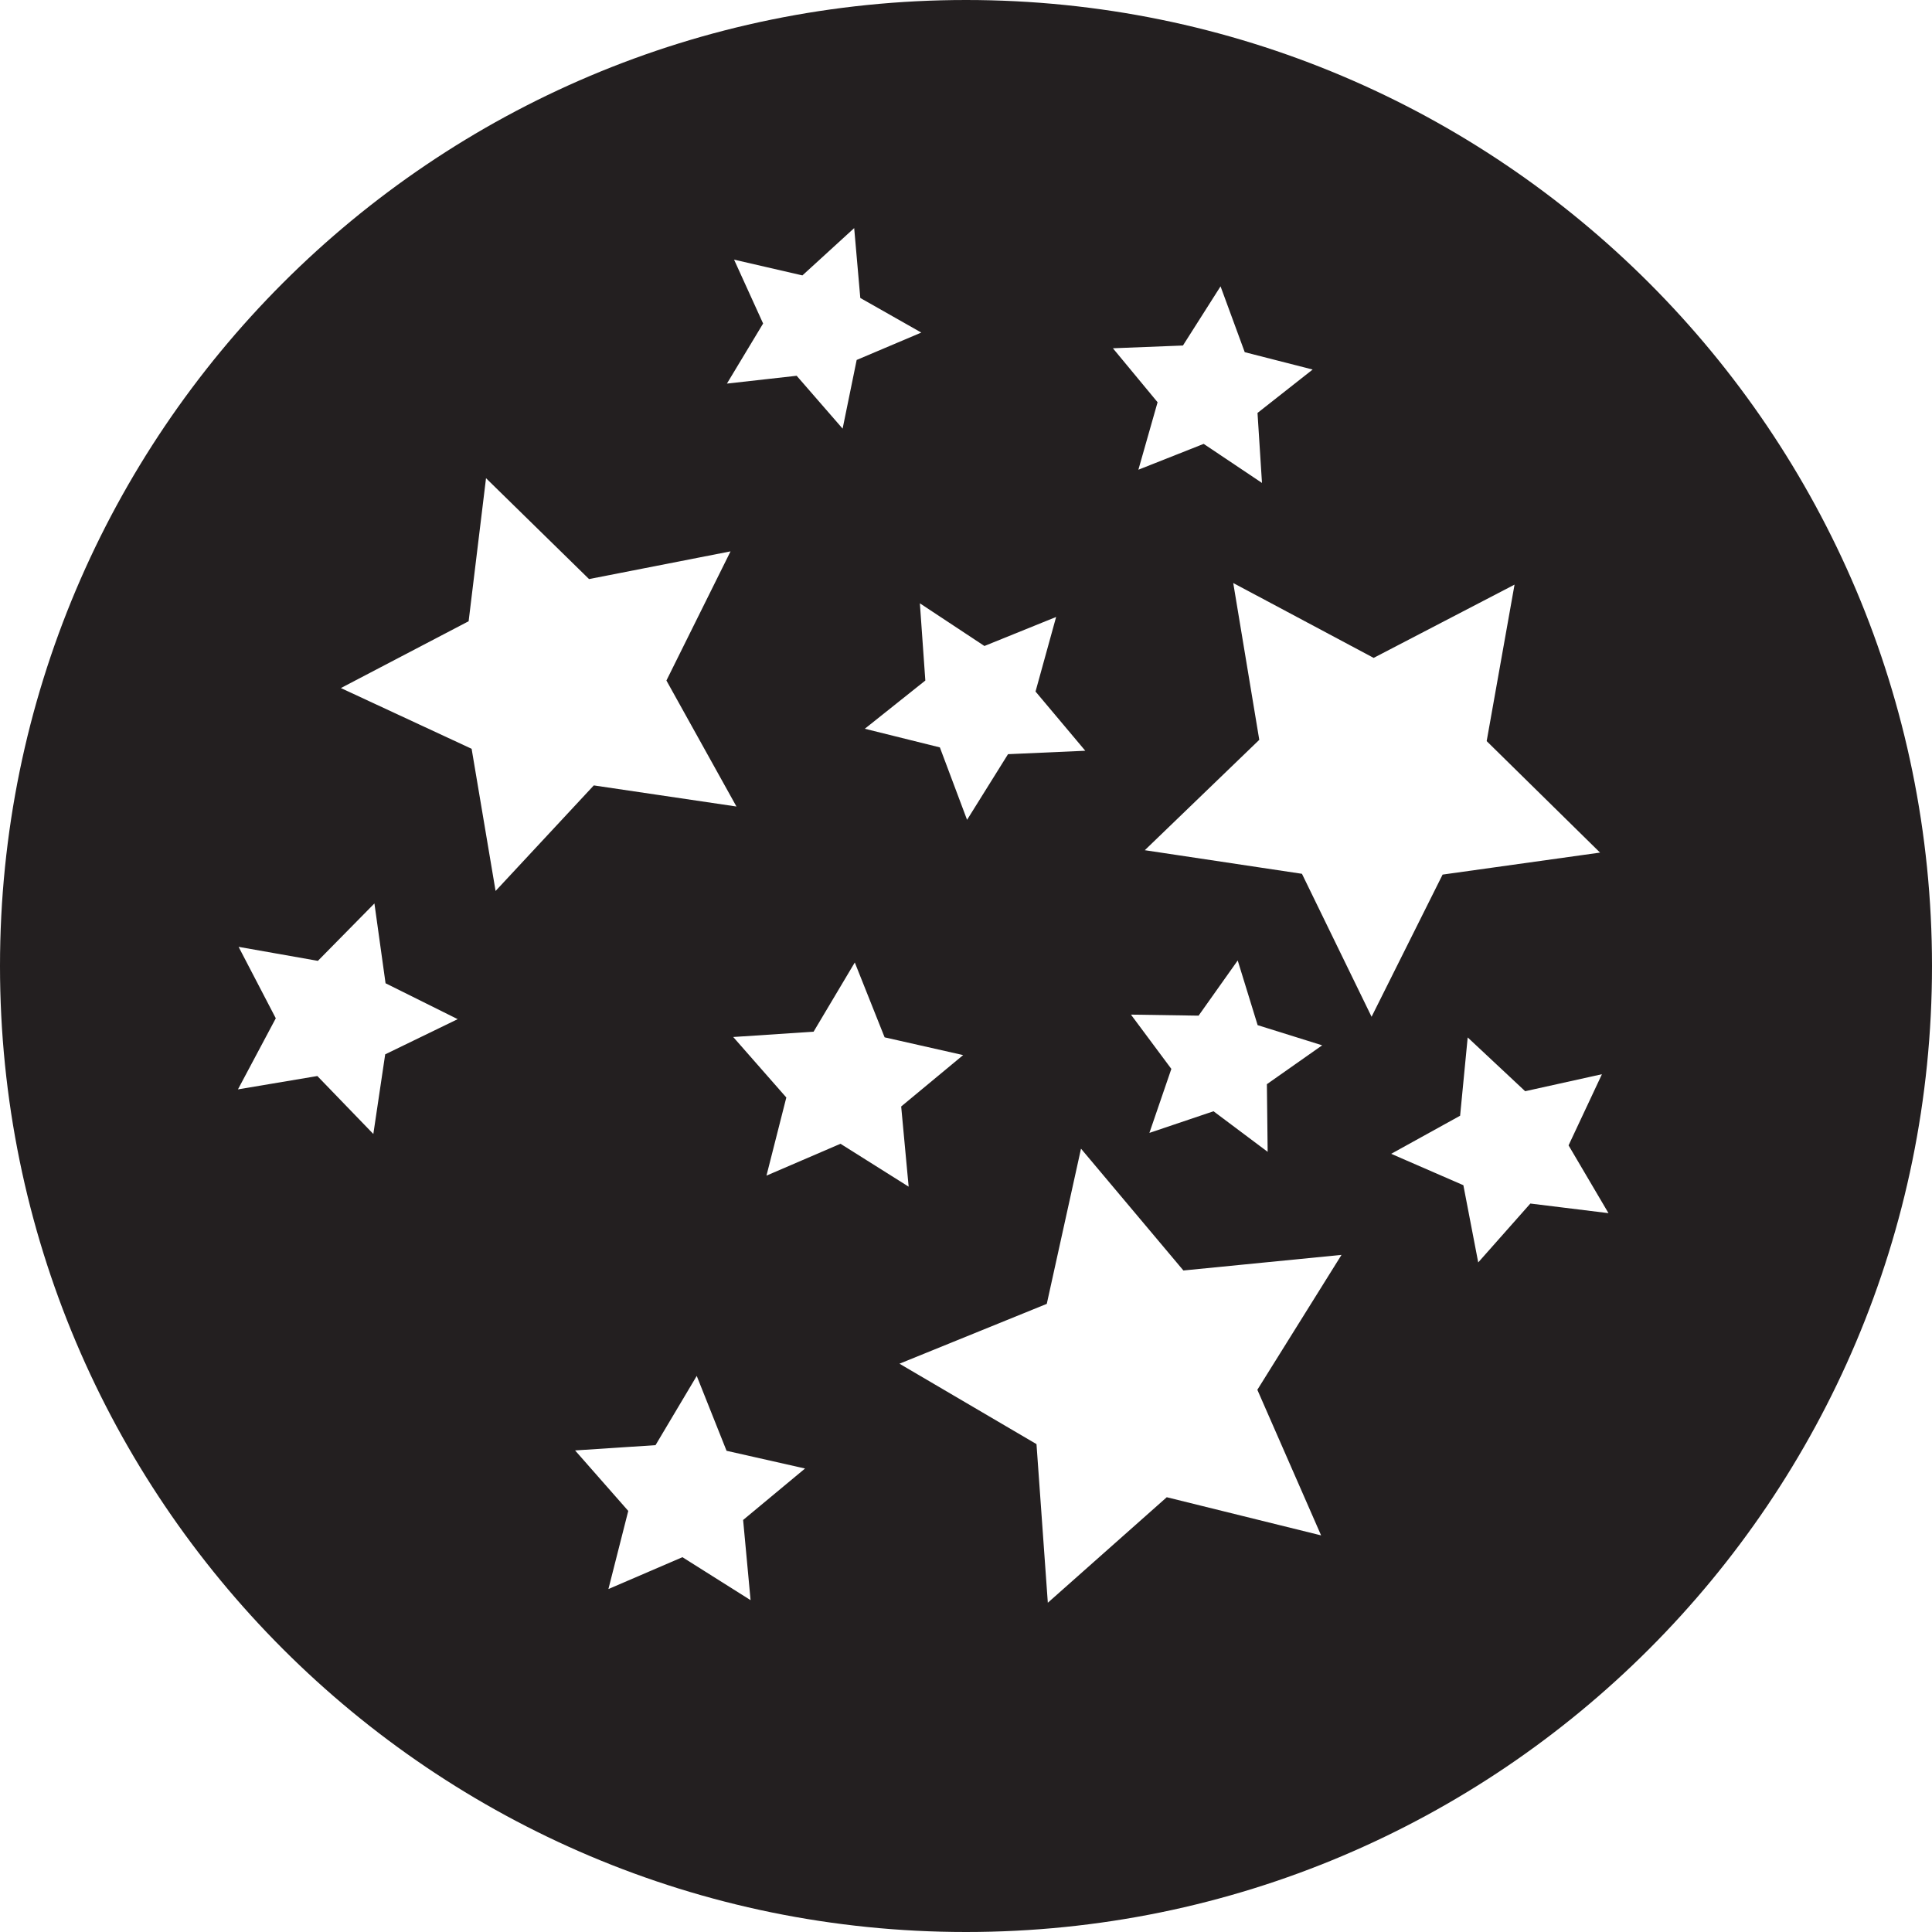
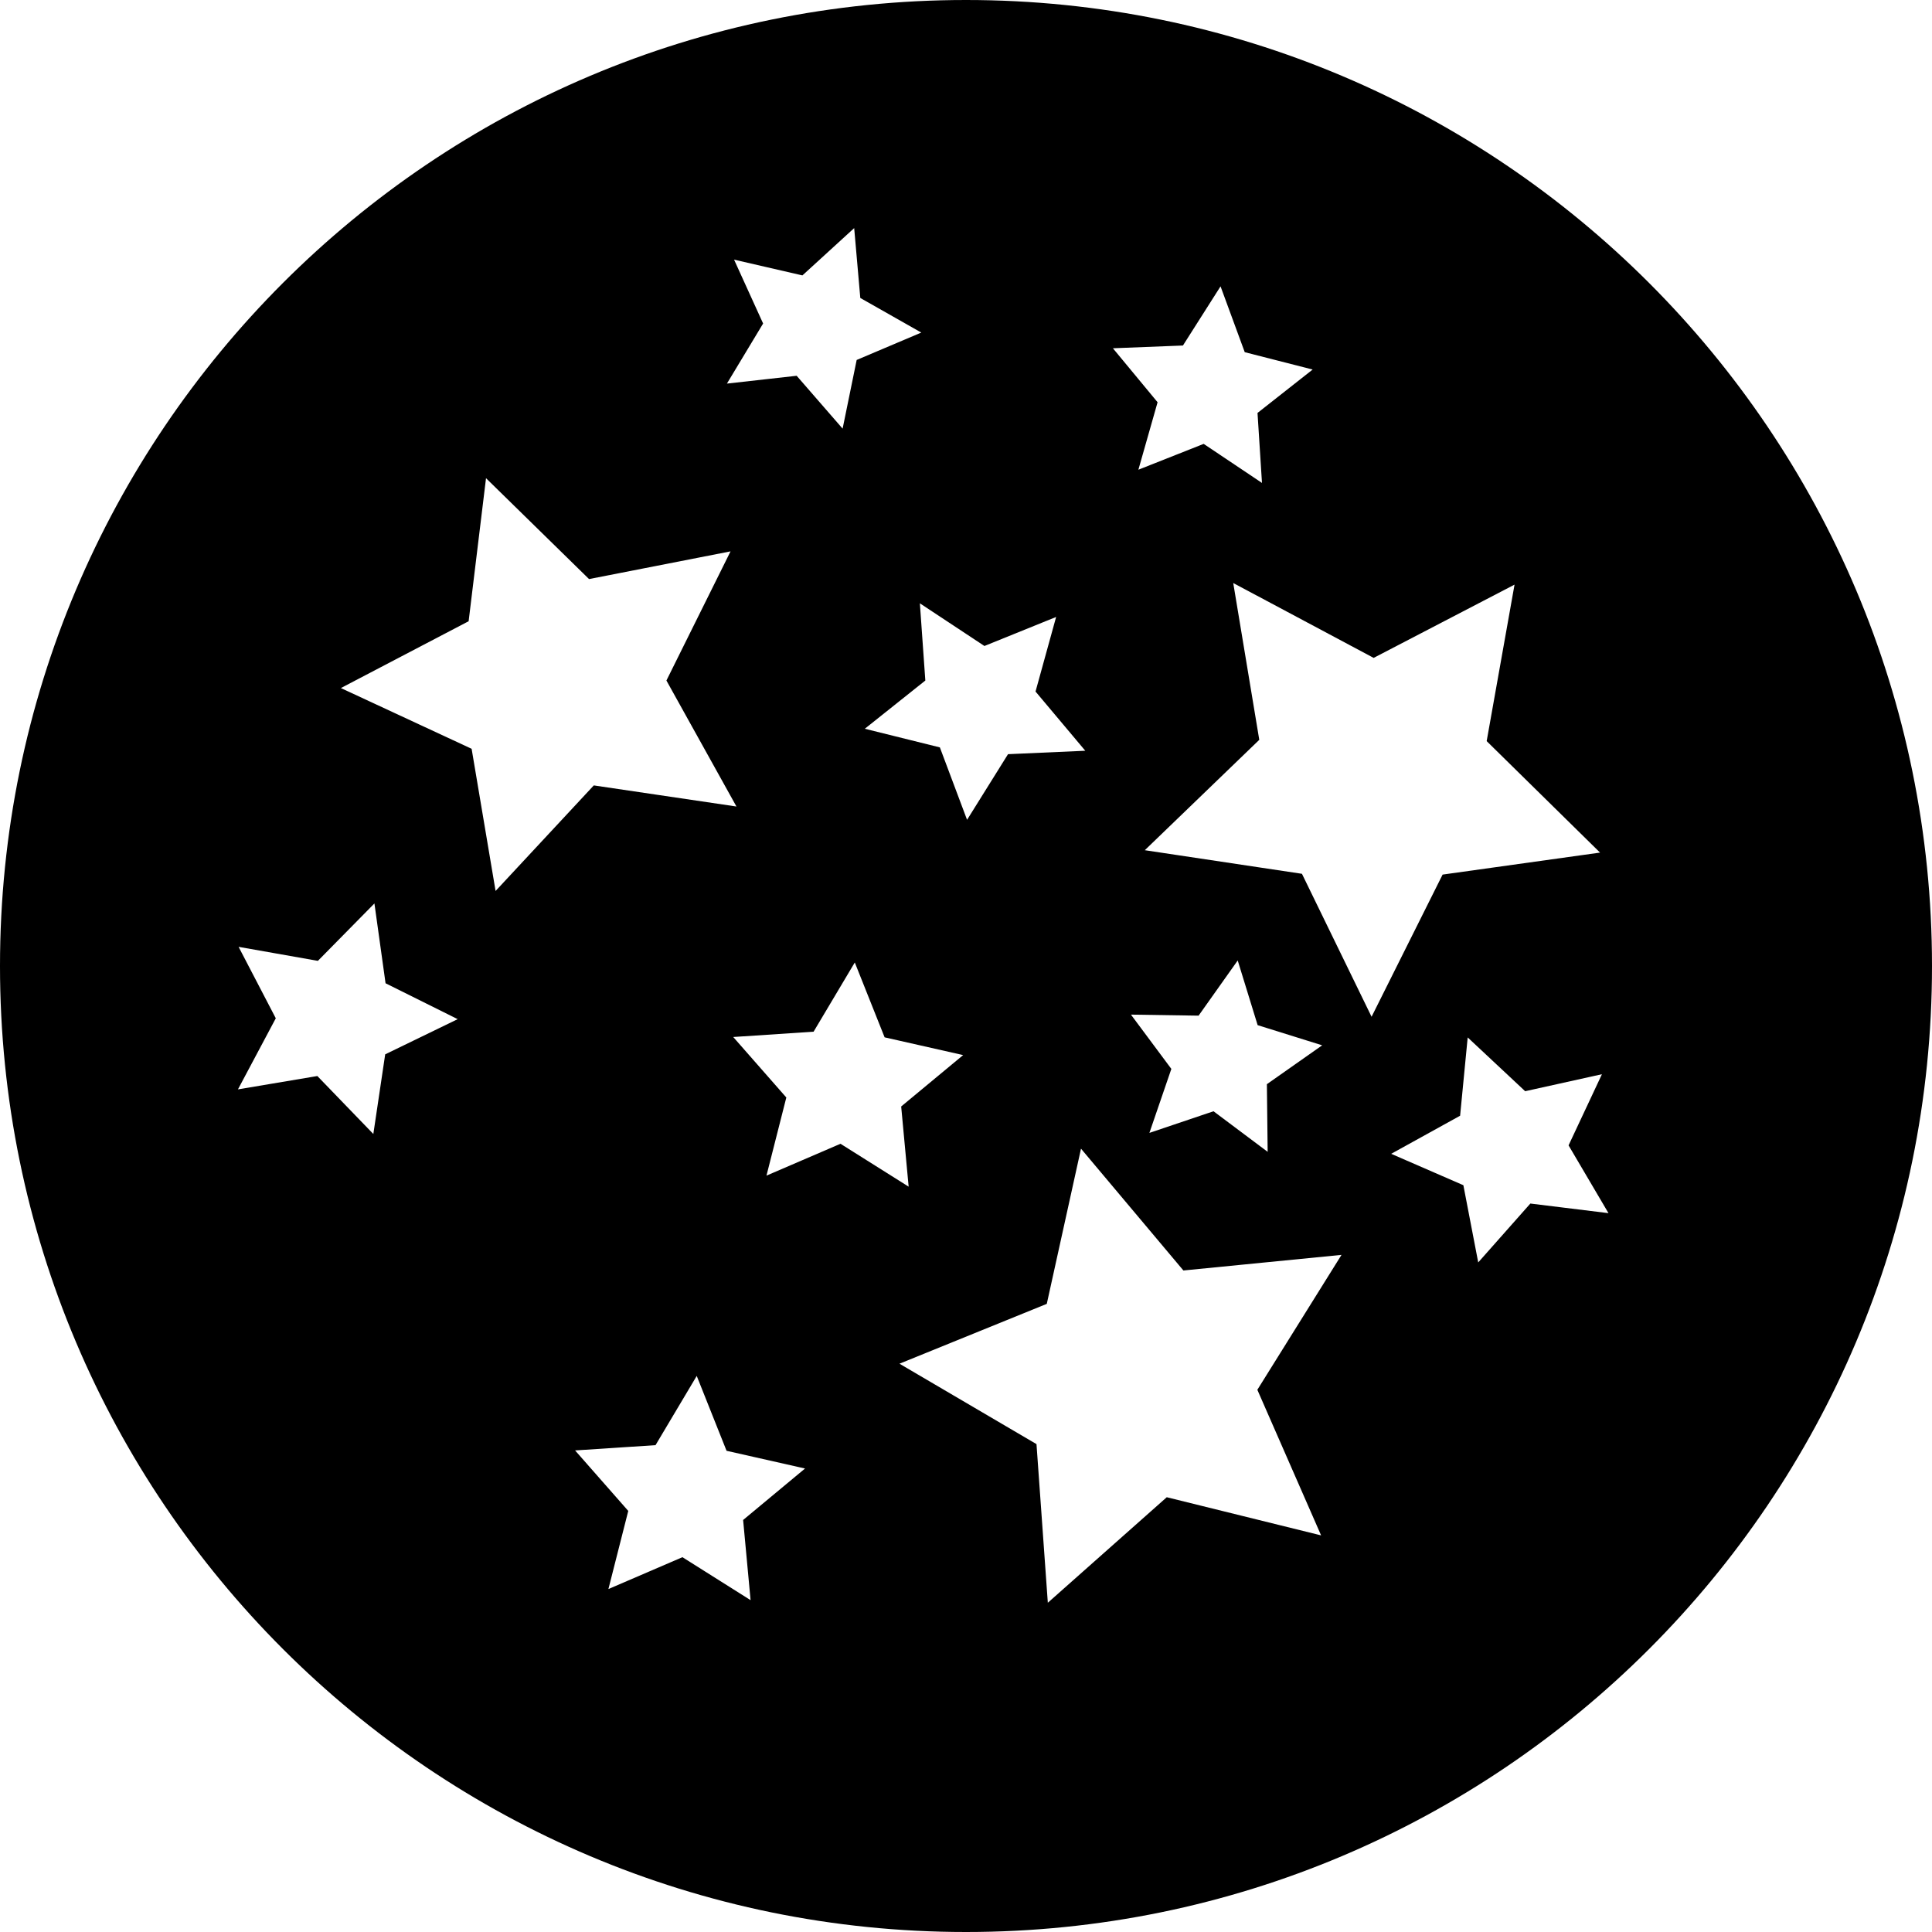
<svg xmlns="http://www.w3.org/2000/svg" width="80" height="80">
-   <path d="M40.001 0C17.911 0 0 17.908 0 39.999 0 62.089 17.91 80 40.001 80 62.092 80 80 62.09 80 39.999 80 17.908 62.092 0 40.001 0zM35.37 9.445l.253 2.893 2.526 1.433-2.676 1.134-.582 2.844-1.903-2.189-2.888.324 1.499-2.488-1.203-2.645 2.83.653 2.144-1.959zm15.17 2.412l1.002 2.726 2.812.719-2.283 1.797.185 2.898-2.414-1.617-2.704 1.07.795-2.794-1.85-2.235 2.9-.114 1.557-2.45zm-30.414 7.945l4.265 4.176 5.859-1.147-2.655 5.348 2.9 5.217-5.907-.874-4.067 4.371-.992-5.887-5.414-2.515 5.29-2.767.72-5.922zm30.94 4.34l5.814 3.1 5.834-3.034-1.154 6.48 4.695 4.616-6.52.911-2.941 5.887-2.883-5.92-6.507-.977 4.74-4.57-1.078-6.493zm-12.976.84l2.673 1.767 2.969-1.202-.853 3.088 2.06 2.452-3.199.142-1.696 2.718-1.126-2.999-3.108-.772 2.506-1.997-.226-3.196zM15.504 37.41l.461 3.305 2.987 1.486-3.002 1.457-.491 3.298-2.318-2.4-3.288.553 1.567-2.944-1.54-2.958 3.283.58 2.341-2.377zm35.747 2.361l.825 2.678 2.673.835-2.29 1.61.032 2.801-2.242-1.68-2.655.896.909-2.65-1.673-2.248 2.801.043 1.62-2.285zm-15.856.083l1.235 3.1 3.252.735-2.566 2.128.309 3.32-2.822-1.776-3.065 1.319.822-3.235-2.199-2.505 3.328-.22 1.706-2.866zm25.378 3.103l2.381 2.228 3.179-.704-1.382 2.946 1.653 2.807-3.235-.398-2.159 2.438-.615-3.197-2.989-1.3L60.46 46.2l.314-3.243zm-16.011 4.607l4.24 5.044 6.547-.646-3.485 5.586 2.64 6.029-6.391-1.58-4.925 4.369-.469-6.568-5.674-3.33 6.1-2.478 1.417-6.426zm-15.912 9.41l1.235 3.1 3.25.734-2.564 2.131.309 3.32-2.822-1.779-3.065 1.319.822-3.235-2.202-2.505 3.331-.218 1.706-2.867z" fill="#231f20" />
+   <path d="M40.001 0C17.911 0 0 17.908 0 39.999 0 62.089 17.91 80 40.001 80 62.092 80 80 62.09 80 39.999 80 17.908 62.092 0 40.001 0zM35.37 9.445l.253 2.893 2.526 1.433-2.676 1.134-.582 2.844-1.903-2.189-2.888.324 1.499-2.488-1.203-2.645 2.83.653 2.144-1.959zm15.17 2.412l1.002 2.726 2.812.719-2.283 1.797.185 2.898-2.414-1.617-2.704 1.07.795-2.794-1.85-2.235 2.9-.114 1.557-2.45zm-30.414 7.945l4.265 4.176 5.859-1.147-2.655 5.348 2.9 5.217-5.907-.874-4.067 4.371-.992-5.887-5.414-2.515 5.29-2.767.72-5.922zm30.94 4.34l5.814 3.1 5.834-3.034-1.154 6.48 4.695 4.616-6.52.911-2.941 5.887-2.883-5.92-6.507-.977 4.74-4.57-1.078-6.493zm-12.976.84l2.673 1.767 2.969-1.202-.853 3.088 2.06 2.452-3.199.142-1.696 2.718-1.126-2.999-3.108-.772 2.506-1.997-.226-3.196zM15.504 37.41l.461 3.305 2.987 1.486-3.002 1.457-.491 3.298-2.318-2.4-3.288.553 1.567-2.944-1.54-2.958 3.283.58 2.341-2.377zm35.747 2.361l.825 2.678 2.673.835-2.29 1.61.032 2.801-2.242-1.68-2.655.896.909-2.65-1.673-2.248 2.801.043 1.62-2.285zm-15.856.083l1.235 3.1 3.252.735-2.566 2.128.309 3.32-2.822-1.776-3.065 1.319.822-3.235-2.199-2.505 3.328-.22 1.706-2.866zm25.378 3.103l2.381 2.228 3.179-.704-1.382 2.946 1.653 2.807-3.235-.398-2.159 2.438-.615-3.197-2.989-1.3L60.46 46.2l.314-3.243zm-16.011 4.607l4.24 5.044 6.547-.646-3.485 5.586 2.64 6.029-6.391-1.58-4.925 4.369-.469-6.568-5.674-3.33 6.1-2.478 1.417-6.426zm-15.912 9.41l1.235 3.1 3.25.734-2.564 2.131.309 3.32-2.822-1.779-3.065 1.319.822-3.235-2.202-2.505 3.331-.218 1.706-2.867z" fill="#000000" />
</svg>
